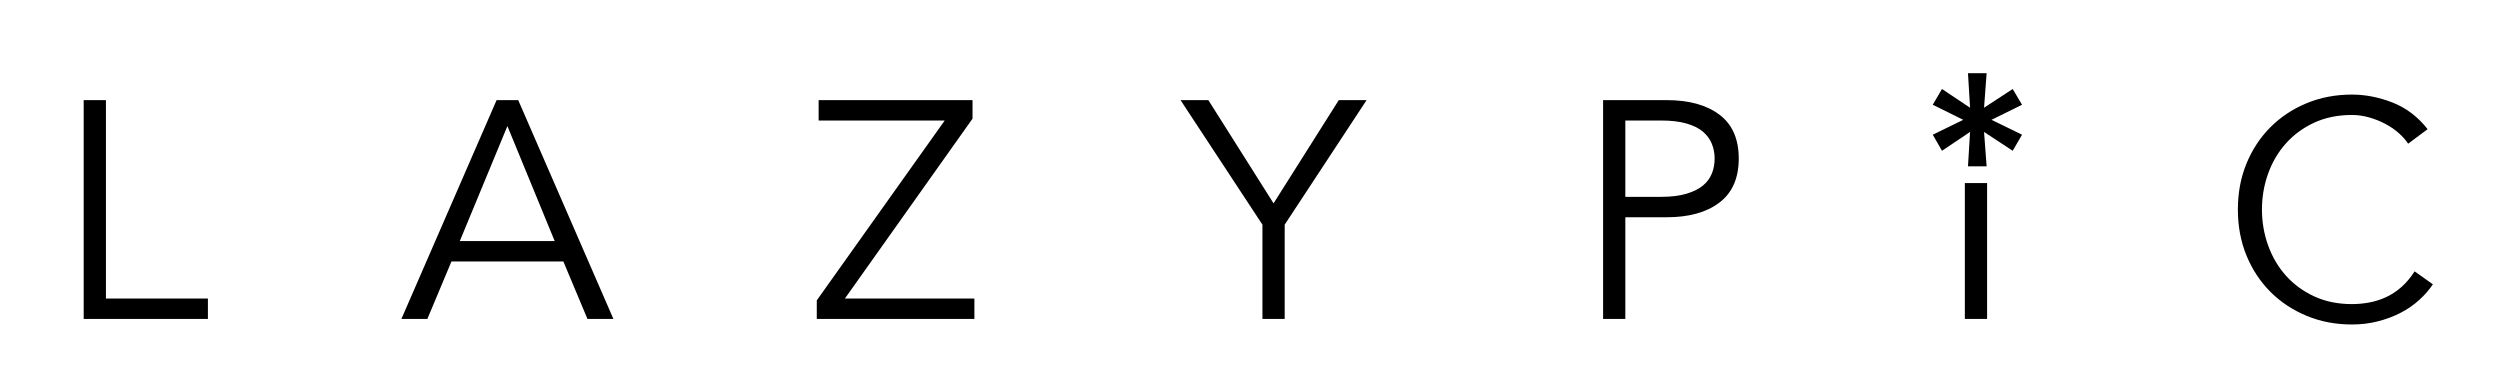
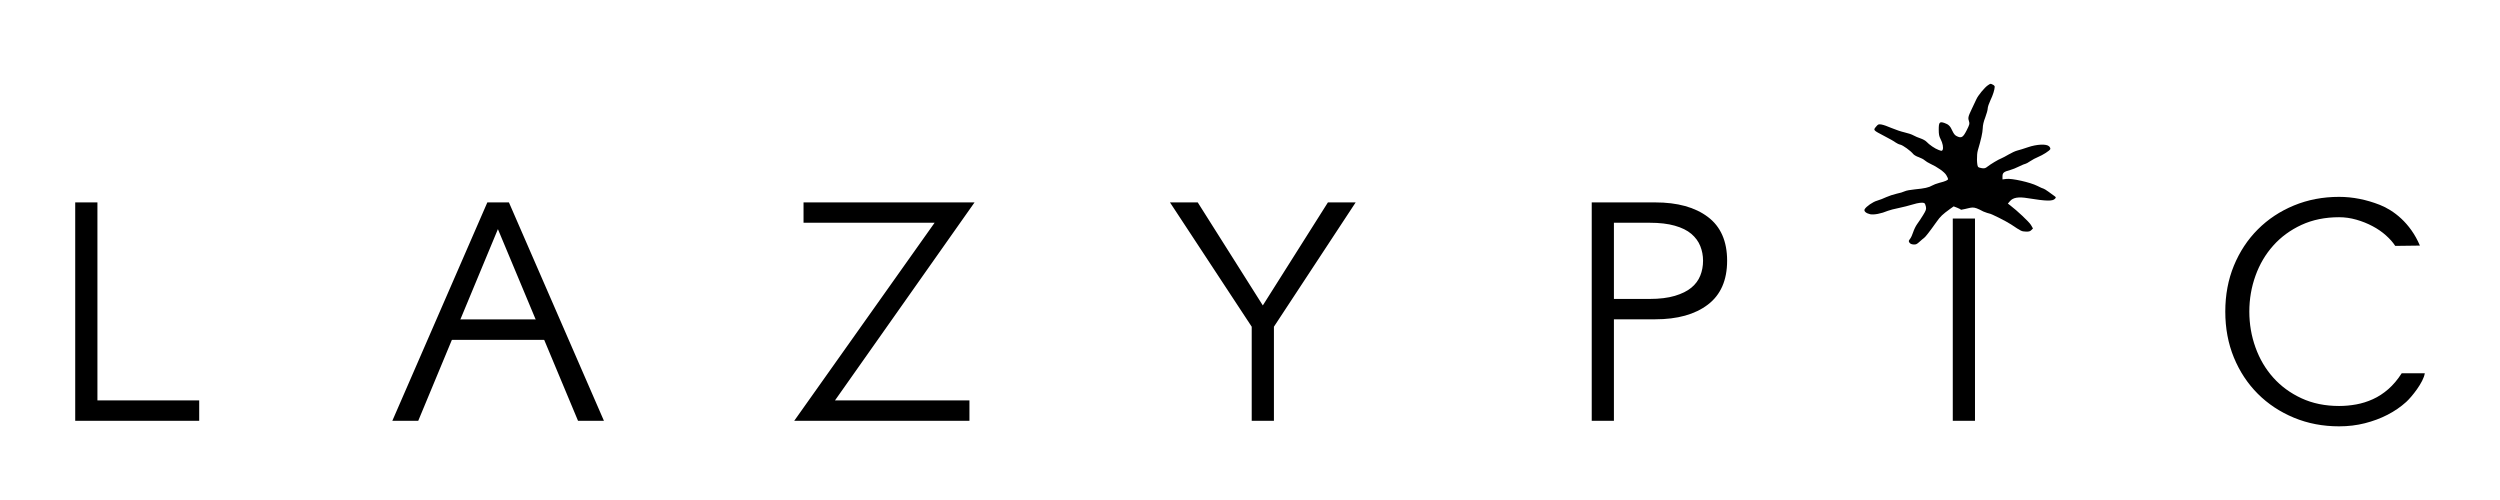
- <svg xmlns="http://www.w3.org/2000/svg" version="1.1" width="160" height="25">
+ <svg xmlns="http://www.w3.org/2000/svg" version="1.1" width="500" height="100">
  <g id="Layer1" name="Layer 1" opacity="1">
    <g id="Shape1">
-       <path id="shapePath1" d="M6.78,19.105 L13.306,19.105 L13.306,20.411 L5.356,20.411 L5.356,6.408 L6.78,6.408 L6.78,19.105 M29.428,15.427 L35.5,15.427 L32.474,8.069 L29.428,15.427 M27.352,20.411 L25.69,20.411 L31.782,6.408 L33.166,6.408 L39.258,20.411 L37.597,20.411 L36.054,16.732 L28.894,16.732 L27.352,20.411 M62.242,7.595 L54.074,19.105 L62.361,19.105 L62.361,20.411 L52.274,20.411 L52.274,19.224 L60.462,7.713 L52.393,7.713 L52.393,6.408 L62.242,6.408 L62.242,7.595 M82.22,20.411 L80.796,20.411 L80.796,14.379 L75.555,6.408 L77.335,6.408 L81.508,13.014 L85.682,6.408 L87.462,6.408 L82.22,14.379 L82.22,20.411 M104.021,12.598 L106.316,12.598 C106.948,12.598 107.486,12.532 107.927,12.401 C108.369,12.269 108.722,12.095 108.986,11.877 C109.249,11.66 109.44,11.402 109.559,11.104 C109.678,10.808 109.737,10.489 109.737,10.146 C109.737,9.817 109.678,9.503 109.559,9.207 C109.44,8.91 109.249,8.65 108.986,8.425 C108.722,8.201 108.369,8.027 107.927,7.902 C107.486,7.776 106.948,7.713 106.316,7.713 L104.021,7.713 L104.021,12.598 M102.598,6.408 L106.671,6.408 C108.096,6.408 109.219,6.718 110.043,7.338 C110.867,7.957 111.28,8.894 111.28,10.146 C111.28,11.399 110.867,12.338 110.043,12.964 C109.219,13.591 108.096,13.904 106.671,13.904 L104.021,13.904 L104.021,20.411 L102.598,20.411 L102.598,6.408 M127.174,20.411 L125.75,20.411 L125.75,11.718 L127.174,11.718 L127.174,20.411 M155.703,18.196 C155.466,18.552 155.172,18.889 154.823,19.204 C154.474,19.521 154.075,19.795 153.627,20.026 C153.178,20.257 152.694,20.437 152.172,20.569 C151.652,20.701 151.101,20.767 150.521,20.767 C149.48,20.767 148.514,20.583 147.624,20.213 C146.734,19.843 145.962,19.333 145.31,18.681 C144.657,18.028 144.146,17.254 143.776,16.357 C143.407,15.46 143.224,14.477 143.224,13.409 C143.224,12.341 143.407,11.36 143.776,10.463 C144.146,9.567 144.657,8.792 145.31,8.139 C145.962,7.486 146.734,6.974 147.624,6.606 C148.514,6.237 149.48,6.053 150.521,6.053 C151.391,6.053 152.261,6.224 153.132,6.566 C154.002,6.909 154.747,7.476 155.367,8.267 L154.121,9.197 C153.976,8.972 153.778,8.749 153.528,8.525 C153.277,8.3 152.991,8.103 152.668,7.932 C152.344,7.76 151.999,7.621 151.629,7.516 C151.259,7.41 150.89,7.358 150.521,7.358 C149.624,7.358 148.821,7.522 148.108,7.851 C147.396,8.181 146.793,8.623 146.299,9.177 C145.804,9.731 145.425,10.373 145.162,11.104 C144.898,11.837 144.765,12.605 144.765,13.409 C144.765,14.214 144.898,14.982 145.162,15.714 C145.425,16.445 145.804,17.088 146.299,17.642 C146.793,18.196 147.396,18.637 148.108,18.967 C148.821,19.297 149.624,19.462 150.521,19.462 C150.89,19.462 151.257,19.428 151.619,19.362 C151.982,19.297 152.338,19.185 152.687,19.027 C153.037,18.869 153.366,18.654 153.676,18.384 C153.985,18.114 154.273,17.775 154.536,17.366 L155.703,18.196 Z" style="stroke:none;fill-rule:evenodd;fill:#000000;fill-opacity:1;" />
+       <path id="shapePath1" d="M19.485,80.083 L39.841,80.083 L39.841,84.156 L15.043,84.156 L15.043,40.481 L19.485,40.481 L19.485,80.083 M83.649,84.156 L78.467,84.156 L97.467,40.481 L101.785,40.481 L120.785,84.156 L115.603,84.156 L99.582,45.824 L83.649,84.156 M166.995,80.083 L193.888,80.083 L193.888,84.156 L158.848,84.156 L186.921,44.551 L160.707,44.551 L160.707,40.481 L194.909,40.481 L166.995,80.083 M254.784,84.156 L250.342,84.156 L250.342,65.342 L233.995,40.481 L239.548,40.481 L252.563,61.085 L265.582,40.481 L271.132,40.481 L254.784,65.342 L254.784,84.156 M322.783,59.787 L329.941,59.787 C331.913,59.787 333.591,59.581 334.966,59.173 C336.345,58.761 337.446,58.218 338.269,57.538 C339.089,56.862 339.685,56.057 340.056,55.127 C340.427,54.204 340.611,53.209 340.611,52.139 C340.611,51.113 340.427,50.134 340.056,49.211 C339.685,48.284 339.089,47.474 338.269,46.772 C337.446,46.073 336.345,45.53 334.966,45.14 C333.591,44.747 331.913,44.551 329.941,44.551 L322.783,44.551 L322.783,59.787 M318.345,40.481 L331.049,40.481 C335.493,40.481 338.996,41.447 341.566,43.381 C344.136,45.312 345.424,48.234 345.424,52.139 C345.424,56.048 344.136,58.976 341.566,60.929 C338.996,62.885 335.493,63.861 331.049,63.861 L322.783,63.861 L322.783,84.156 L318.345,84.156 L318.345,40.481 M394.998,84.156 L390.556,84.156 L390.556,43.704 L394.998,43.704 L394.998,84.156 M484.957,74.659 C484.704,76.452 482.324,79.409 481.236,80.392 C480.147,81.38 478.903,82.235 477.505,82.955 C476.105,83.676 474.595,84.237 472.967,84.649 C471.345,85.061 469.627,85.267 467.818,85.267 C464.571,85.267 461.558,84.693 458.782,83.539 C456.006,82.385 453.598,80.794 451.564,78.76 C449.528,76.724 447.934,74.309 446.78,71.512 C445.629,68.714 445.058,65.648 445.058,62.317 C445.058,58.986 445.629,55.926 446.78,53.128 C447.934,50.334 449.528,47.916 451.564,45.88 C453.598,43.843 456.006,42.246 458.782,41.098 C461.558,39.947 464.571,39.373 467.818,39.373 C470.531,39.373 473.245,39.907 475.961,40.973 C478.675,42.043 482.047,44.551 483.98,49.117 L479.046,49.18 C478.594,48.478 477.976,47.782 477.197,47.084 C476.414,46.382 475.522,45.767 474.514,45.234 C473.504,44.697 472.428,44.264 471.273,43.937 C470.12,43.606 468.969,43.444 467.818,43.444 C465.02,43.444 462.515,43.955 460.291,44.981 C458.071,46.011 456.19,47.389 454.649,49.117 C453.105,50.845 451.923,52.847 451.103,55.127 C450.279,57.414 449.865,59.809 449.865,62.317 C449.865,64.828 450.279,67.223 451.103,69.506 C451.923,71.786 453.105,73.792 454.649,75.52 C456.19,77.248 458.071,78.623 460.291,79.652 C462.515,80.682 465.02,81.196 467.818,81.196 C468.969,81.196 470.113,81.09 471.242,80.884 C472.375,80.682 473.485,80.332 474.573,79.84 C475.665,79.347 476.691,78.676 477.658,77.834 C478.622,76.992 479.52,75.934 480.34,74.659 L484.957,74.659 Z" style="stroke:none;fill-rule:evenodd;fill:#000000;fill-opacity:1;" />
    </g>
    <g id="Shape2">
-       <path id="shapePath2" d="M125.951,10.646 L126.084,8.444 L124.287,9.65 L123.697,8.621 L125.646,7.669 L123.697,6.704 L124.287,5.695 L126.084,6.895 L125.951,4.686 L127.144,4.686 L126.979,6.895 L128.813,5.695 L129.41,6.704 L127.455,7.669 L129.41,8.621 L128.813,9.65 L126.979,8.444 L127.144,10.646 L125.951,10.646 Z" style="stroke:none;fill-rule:nonzero;fill:#000000;fill-opacity:1;" />
+       <path id="shapePath2" d="M397.543,17.082 C396.906,17.518 395.599,19.104 395.273,19.85 C395.149,20.146 394.729,21.032 394.34,21.825 C393.61,23.349 393.563,23.582 393.811,24.313 C393.951,24.717 393.905,24.935 393.345,26.039 C392.615,27.485 392.288,27.687 391.386,27.251 C390.998,27.08 390.764,26.785 390.485,26.194 C390.065,25.23 389.707,24.872 388.883,24.593 C387.919,24.266 387.748,24.453 387.748,25.899 C387.748,26.878 387.826,27.251 388.106,27.796 C388.541,28.604 388.728,29.584 388.525,29.972 C388.386,30.221 388.339,30.221 387.717,29.988 C386.986,29.724 385.851,28.946 385.291,28.34 C385.089,28.122 384.576,27.842 384.125,27.687 C383.674,27.547 383.037,27.267 382.695,27.08 C382.353,26.878 381.544,26.614 380.907,26.474 C380.269,26.334 379.119,25.945 378.341,25.619 C377.579,25.277 376.662,24.966 376.304,24.904 C375.713,24.81 375.636,24.841 375.247,25.292 C374.609,26.054 374.547,25.992 376.942,27.251 C377.89,27.733 378.87,28.293 379.119,28.495 C379.383,28.682 379.803,28.884 380.067,28.931 C380.596,29.055 382.135,30.159 382.633,30.797 C382.804,30.998 383.301,31.294 383.752,31.434 C384.187,31.589 384.732,31.869 384.949,32.071 C385.167,32.258 385.649,32.569 386.038,32.74 C387.468,33.393 388.899,34.404 389.256,35.026 C389.458,35.352 389.614,35.71 389.614,35.803 C389.614,36.021 389.07,36.27 387.872,36.565 C387.328,36.705 386.691,36.954 386.426,37.109 C385.789,37.498 384.856,37.7 382.99,37.871 C382.119,37.949 381.202,38.12 380.938,38.26 C380.673,38.4 379.943,38.617 379.321,38.742 C378.699,38.882 377.766,39.193 377.253,39.426 C376.74,39.675 375.931,39.986 375.449,40.126 C374.594,40.359 373.241,41.292 372.93,41.852 C372.728,42.24 373.21,42.66 374.034,42.847 C374.781,43.002 376.258,42.722 377.579,42.162 C377.906,42.023 378.885,41.774 379.741,41.603 C380.596,41.416 381.84,41.121 382.508,40.903 C383.737,40.53 384.561,40.437 384.903,40.654 C384.996,40.717 385.12,41.027 385.183,41.338 C385.276,41.852 385.214,42.054 384.623,43.017 C384.25,43.624 383.705,44.448 383.425,44.821 C383.146,45.21 382.788,45.941 382.633,46.438 C382.477,46.936 382.197,47.542 382.011,47.776 C381.715,48.149 381.7,48.242 381.886,48.522 C382.026,48.739 382.306,48.864 382.679,48.895 C383.177,48.942 383.363,48.848 383.923,48.335 C384.281,48.009 384.685,47.667 384.809,47.589 C385.058,47.433 385.944,46.298 387.297,44.386 C388.106,43.251 388.463,42.909 390.049,41.758 L390.733,41.276 L391.417,41.54 C391.791,41.68 392.148,41.867 392.195,41.96 C394.628,41.54 394.34,41.059 396.672,42.303 C397.232,42.52 397.761,42.707 397.87,42.707 C398.181,42.707 401.244,44.246 402.208,44.883 C404.261,46.252 404.307,46.283 405.131,46.314 C405.784,46.345 406.003,46.283 406.266,46.019 L406.593,45.692 L406.189,44.992 C405.832,44.386 403.421,42.116 402.021,41.058 L401.571,40.717 L401.975,40.25 C402.596,39.504 403.685,39.317 405.598,39.644 C409.251,40.234 410.527,40.266 410.993,39.752 C411.226,39.488 411.226,39.457 410.884,39.208 C410.682,39.068 410.153,38.68 409.687,38.337 C409.236,38.011 408.785,37.731 408.707,37.731 C408.614,37.731 408.054,37.482 407.448,37.171 C406.064,36.472 402.363,35.632 401.244,35.788 L400.498,35.881 L400.498,35.259 C400.498,34.559 400.762,34.342 402.052,33.999 C402.441,33.906 403.235,33.58 403.825,33.284 C404.431,32.989 404.991,32.756 405.099,32.756 C405.193,32.756 405.628,32.522 406.033,32.242 C406.453,31.963 407.152,31.574 407.603,31.403 C408.582,30.998 409.951,30.128 410.06,29.817 C410.107,29.692 409.998,29.444 409.827,29.273 C409.314,28.744 407.355,28.837 405.552,29.459 C404.789,29.724 403.84,30.019 403.452,30.112 C403.063,30.206 402.301,30.563 401.742,30.89 C401.182,31.216 400.529,31.574 400.28,31.667 C399.72,31.869 398.087,32.849 397.466,33.346 C397.108,33.642 396.891,33.704 396.408,33.642 C396.066,33.595 395.724,33.486 395.631,33.393 C395.351,33.113 395.304,30.936 395.569,30.066 C396.206,27.936 396.517,26.536 396.548,25.665 C396.564,25.028 396.719,24.328 397.061,23.458 C397.326,22.758 397.543,21.965 397.543,21.685 C397.543,21.405 397.792,20.674 398.087,20.052 C398.585,19.026 398.927,17.938 398.943,17.347 C398.943,17.207 398.771,17.02 398.554,16.927 C398.056,16.694 398.15,16.678 397.543,17.082 Z" style="stroke:none;fill-rule:evenodd;fill:#000000;fill-opacity:1;" />
+     </g>
+     <g id="Shape3">
+       <path id="shapePath3" d="M87.855,63.88 L110.565,63.88 L110.565,67.972 L87.855,67.972 L87.855,63.88 Z" style="stroke:none;fill-rule:evenodd;fill:#000000;fill-opacity:1;" />
    </g>
  </g>
</svg>
